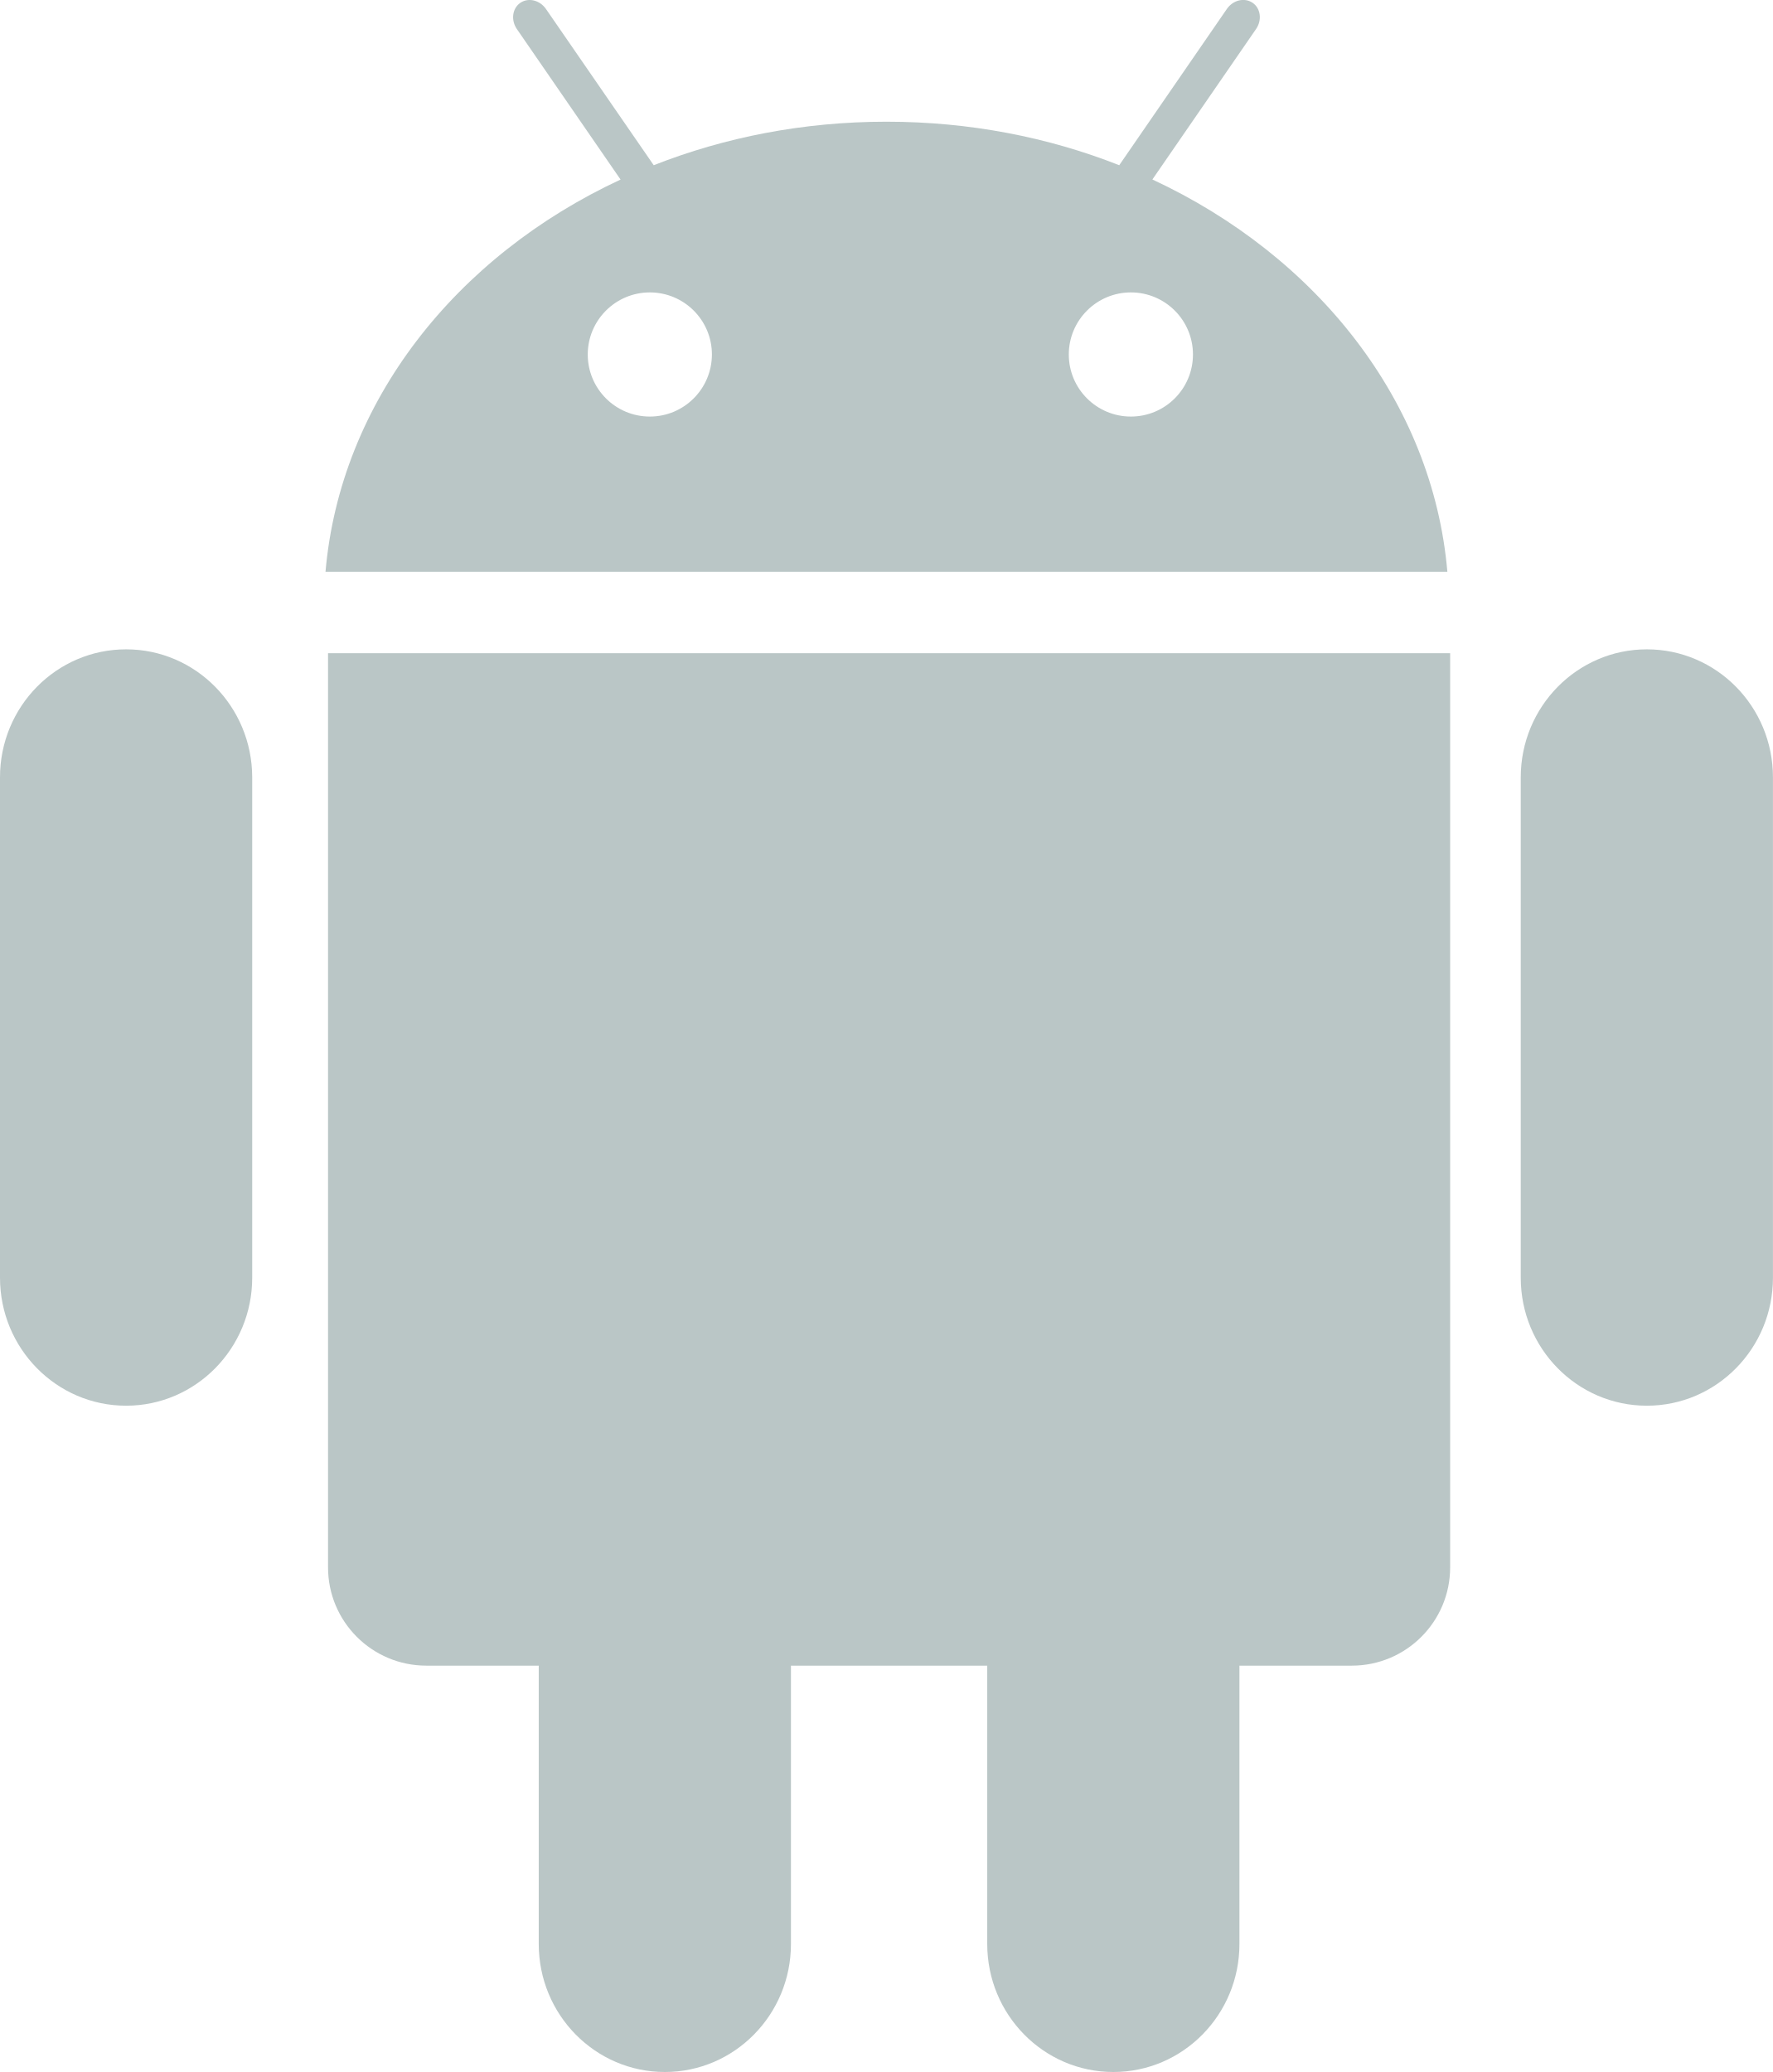
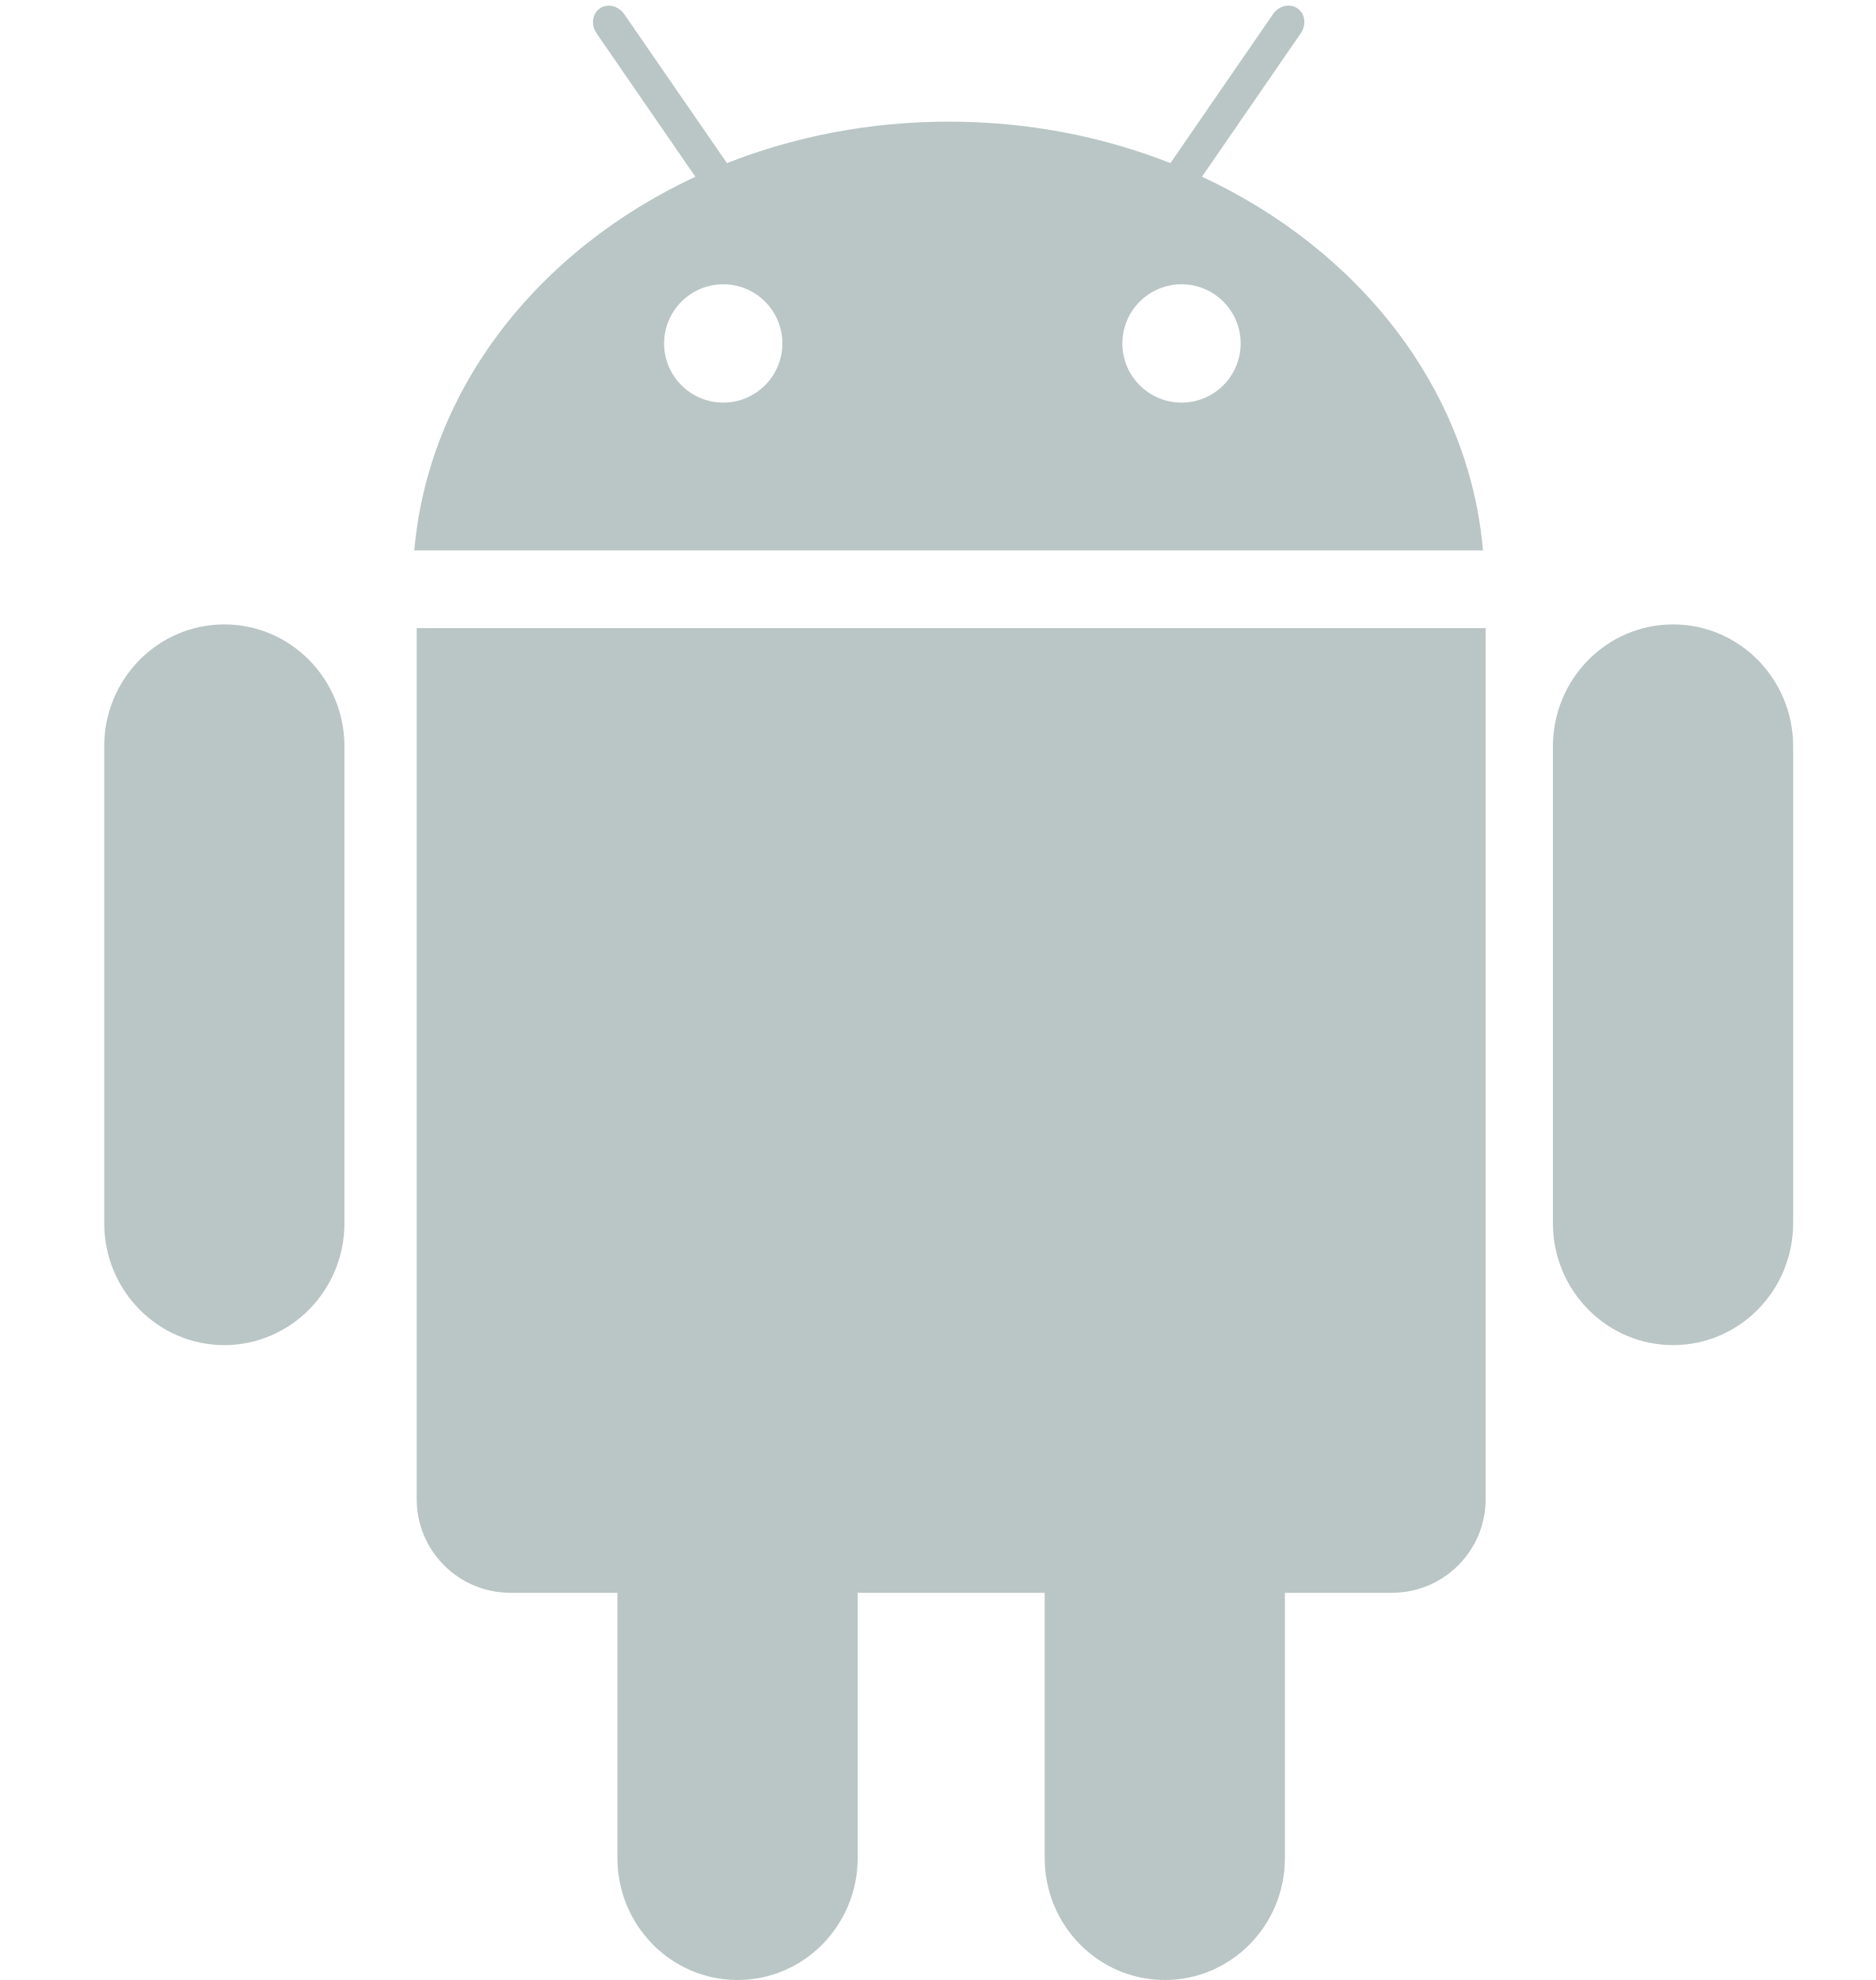
- <svg xmlns="http://www.w3.org/2000/svg" version="1.1" id="Ebene_2" x="0px" y="0px" viewBox="0 0 21.019 24.567" xml:space="preserve">
-   <g>
-     <path fill-rule="evenodd" fill="#BAC6C6" clip-rule="evenodd" d="M19.524,7.699c-0.825,0-1.495,0.68-1.495,1.518v5.932   c0,0.838,0.669,1.518,1.495,1.518c0.826,0,1.495-0.68,1.495-1.518V9.217C21.019,8.378,20.35,7.699,19.524,7.699z M1.495,7.699   C0.669,7.699,0,8.378,0,9.217v5.932c0,0.838,0.669,1.518,1.495,1.518c0.825,0,1.495-0.68,1.495-1.518V9.217   C2.989,8.378,2.32,7.699,1.495,7.699z" />
-     <path fill-rule="evenodd" fill="#BAC6C6" clip-rule="evenodd" d="M3.889,7.745v10.838c0,0.644,0.521,1.166,1.166,1.166h1.332v3.3   c0,0.838,0.669,1.518,1.495,1.518c0.826,0,1.495-0.68,1.495-1.518v-3.3h2.327v3.3c0,0.838,0.669,1.518,1.495,1.518   c0.826,0,1.495-0.68,1.495-1.518v-3.3h1.332c0.644,0,1.166-0.522,1.166-1.166V7.745H3.889z" />
-     <path fill-rule="evenodd" fill="#BAC6C6" clip-rule="evenodd" d="M13.662,2.128l1.229-1.784c0.073-0.106,0.055-0.245-0.041-0.311   c-0.096-0.065-0.232-0.033-0.305,0.073l-1.276,1.853c-0.841-0.332-1.775-0.516-2.76-0.516S8.591,1.628,7.75,1.959L6.473,0.107   C6.4,0.001,6.264-0.032,6.168,0.034C6.073,0.1,6.055,0.239,6.128,0.345l1.229,1.784c-1.954,0.909-3.323,2.635-3.498,4.65h13.3   C16.985,4.764,15.615,3.037,13.662,2.128z M7.704,4.939c-0.406,0-0.736-0.329-0.736-0.736c0-0.406,0.33-0.736,0.736-0.736   c0.407,0,0.736,0.33,0.736,0.736C8.439,4.61,8.11,4.939,7.704,4.939z M13.407,4.939c-0.406,0-0.736-0.329-0.736-0.736   c0-0.406,0.33-0.736,0.736-0.736c0.407,0,0.736,0.33,0.736,0.736C14.143,4.61,13.813,4.939,13.407,4.939z" />
+ <svg xmlns="http://www.w3.org/2000/svg" version="1.1" id="Ebene_2" x="0px" y="0px" viewBox="0 0 36 38" xml:space="preserve" width="100%" height="100%">
+   <defs id="defs13" />
+   <g id="g3" transform="matrix(1.54236,0,0,1.54236,2,0.1088447)">
+     <path clip-rule="evenodd" d="m 19.524,7.699 c -0.825,0 -1.495,0.68 -1.495,1.518 v 5.932 c 0,0.838 0.669,1.518 1.495,1.518 0.826,0 1.495,-0.68 1.495,-1.518 V 9.217 c 0,-0.839 -0.669,-1.518 -1.495,-1.518 z m -18.029,0 C 0.669,7.699 0,8.378 0,9.217 v 5.932 c 0,0.838 0.669,1.518 1.495,1.518 0.825,0 1.495,-0.68 1.495,-1.518 V 9.217 C 2.989,8.378 2.32,7.699 1.495,7.699 z" id="path5" style="fill:#bac6c6;fill-rule:evenodd" />
+     <path clip-rule="evenodd" d="m 3.889,7.745 v 10.838 c 0,0.644 0.521,1.166 1.166,1.166 h 1.332 v 3.3 c 0,0.838 0.669,1.518 1.495,1.518 0.826,0 1.495,-0.68 1.495,-1.518 v -3.3 h 2.327 v 3.3 c 0,0.838 0.669,1.518 1.495,1.518 0.826,0 1.495,-0.68 1.495,-1.518 v -3.3 h 1.332 c 0.644,0 1.166,-0.522 1.166,-1.166 V 7.745 H 3.889 z" id="path7" style="fill:#bac6c6;fill-rule:evenodd" />
+     <path clip-rule="evenodd" d="M 13.662,2.128 14.891,0.344 C 14.964,0.238 14.946,0.099 14.85,0.033 14.754,-0.032 14.618,0 14.545,0.106 L 13.269,1.959 C 12.428,1.627 11.494,1.443 10.509,1.443 9.524,1.443 8.591,1.628 7.75,1.959 L 6.473,0.107 C 6.4,0.001 6.264,-0.032 6.168,0.034 6.073,0.1 6.055,0.239 6.128,0.345 L 7.357,2.129 C 5.403,3.038 4.034,4.764 3.859,6.779 h 13.3 C 16.985,4.764 15.615,3.037 13.662,2.128 z M 7.704,4.939 c -0.406,0 -0.736,-0.329 -0.736,-0.736 0,-0.406 0.33,-0.736 0.736,-0.736 0.407,0 0.736,0.33 0.736,0.736 C 8.439,4.61 8.11,4.939 7.704,4.939 z m 5.703,0 c -0.406,0 -0.736,-0.329 -0.736,-0.736 0,-0.406 0.33,-0.736 0.736,-0.736 0.407,0 0.736,0.33 0.736,0.736 0,0.407 -0.33,0.736 -0.736,0.736 z" id="path9" style="fill:#bac6c6;fill-rule:evenodd" />
  </g>
</svg>
